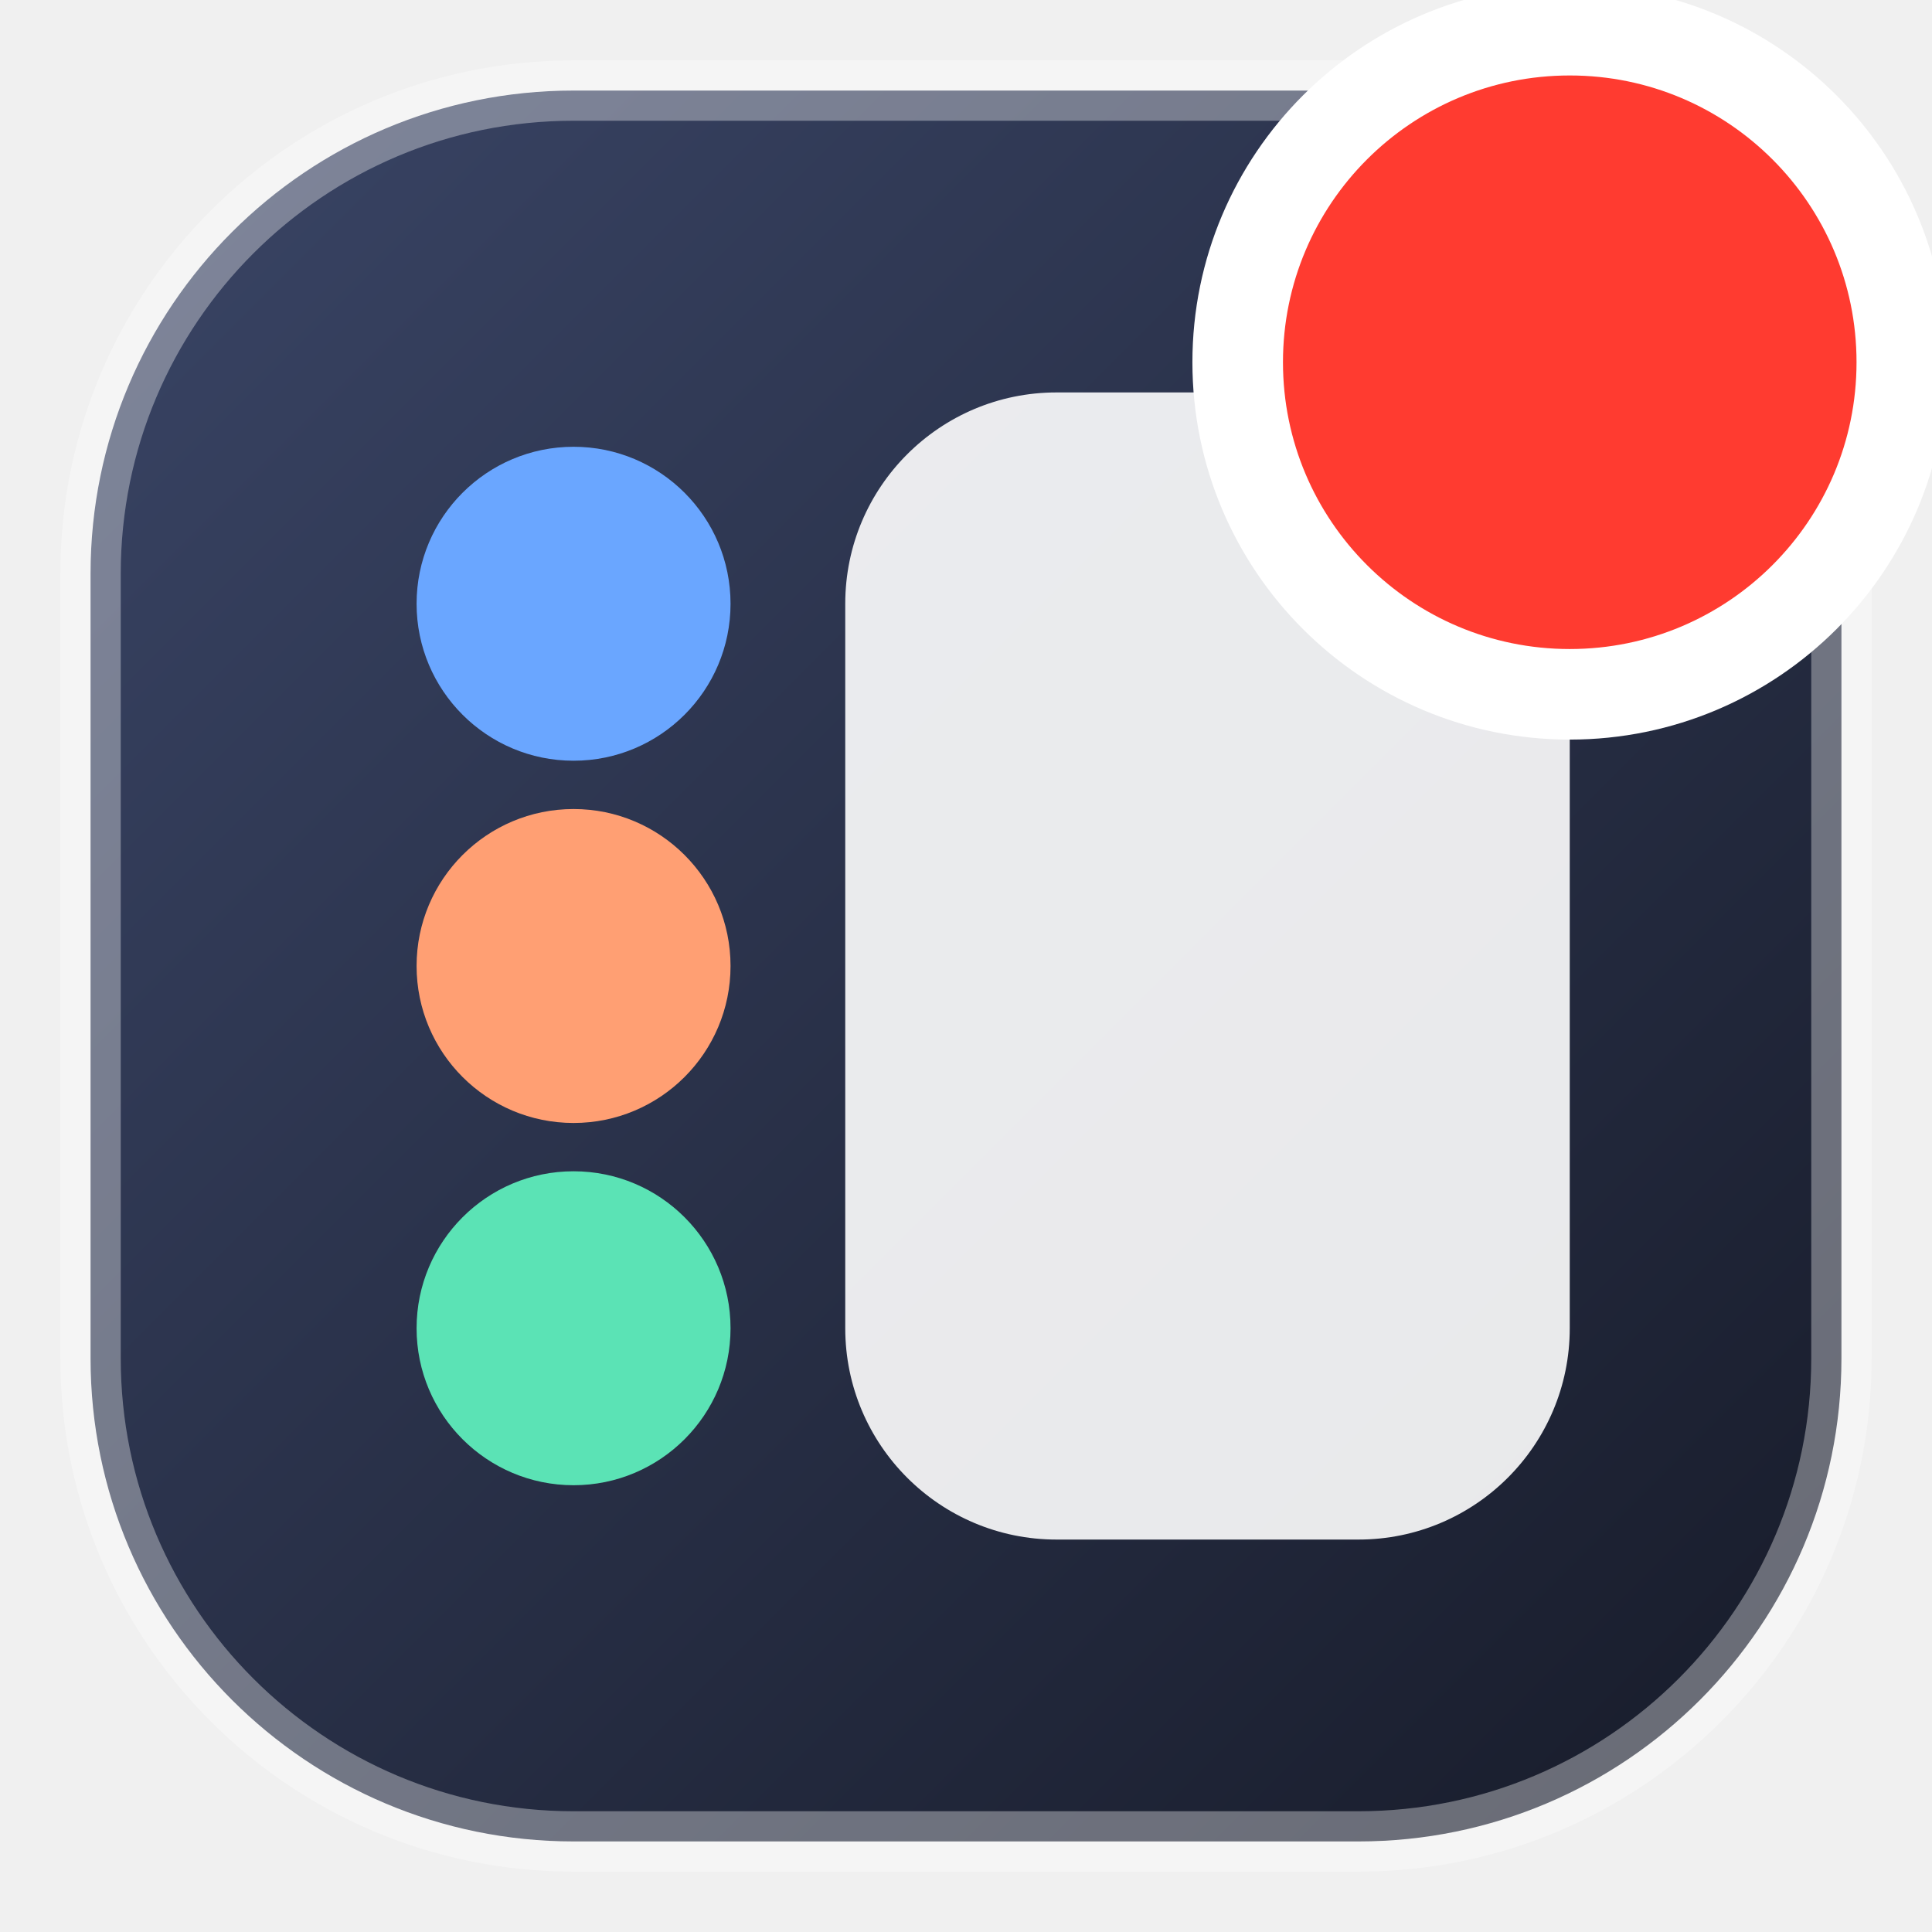
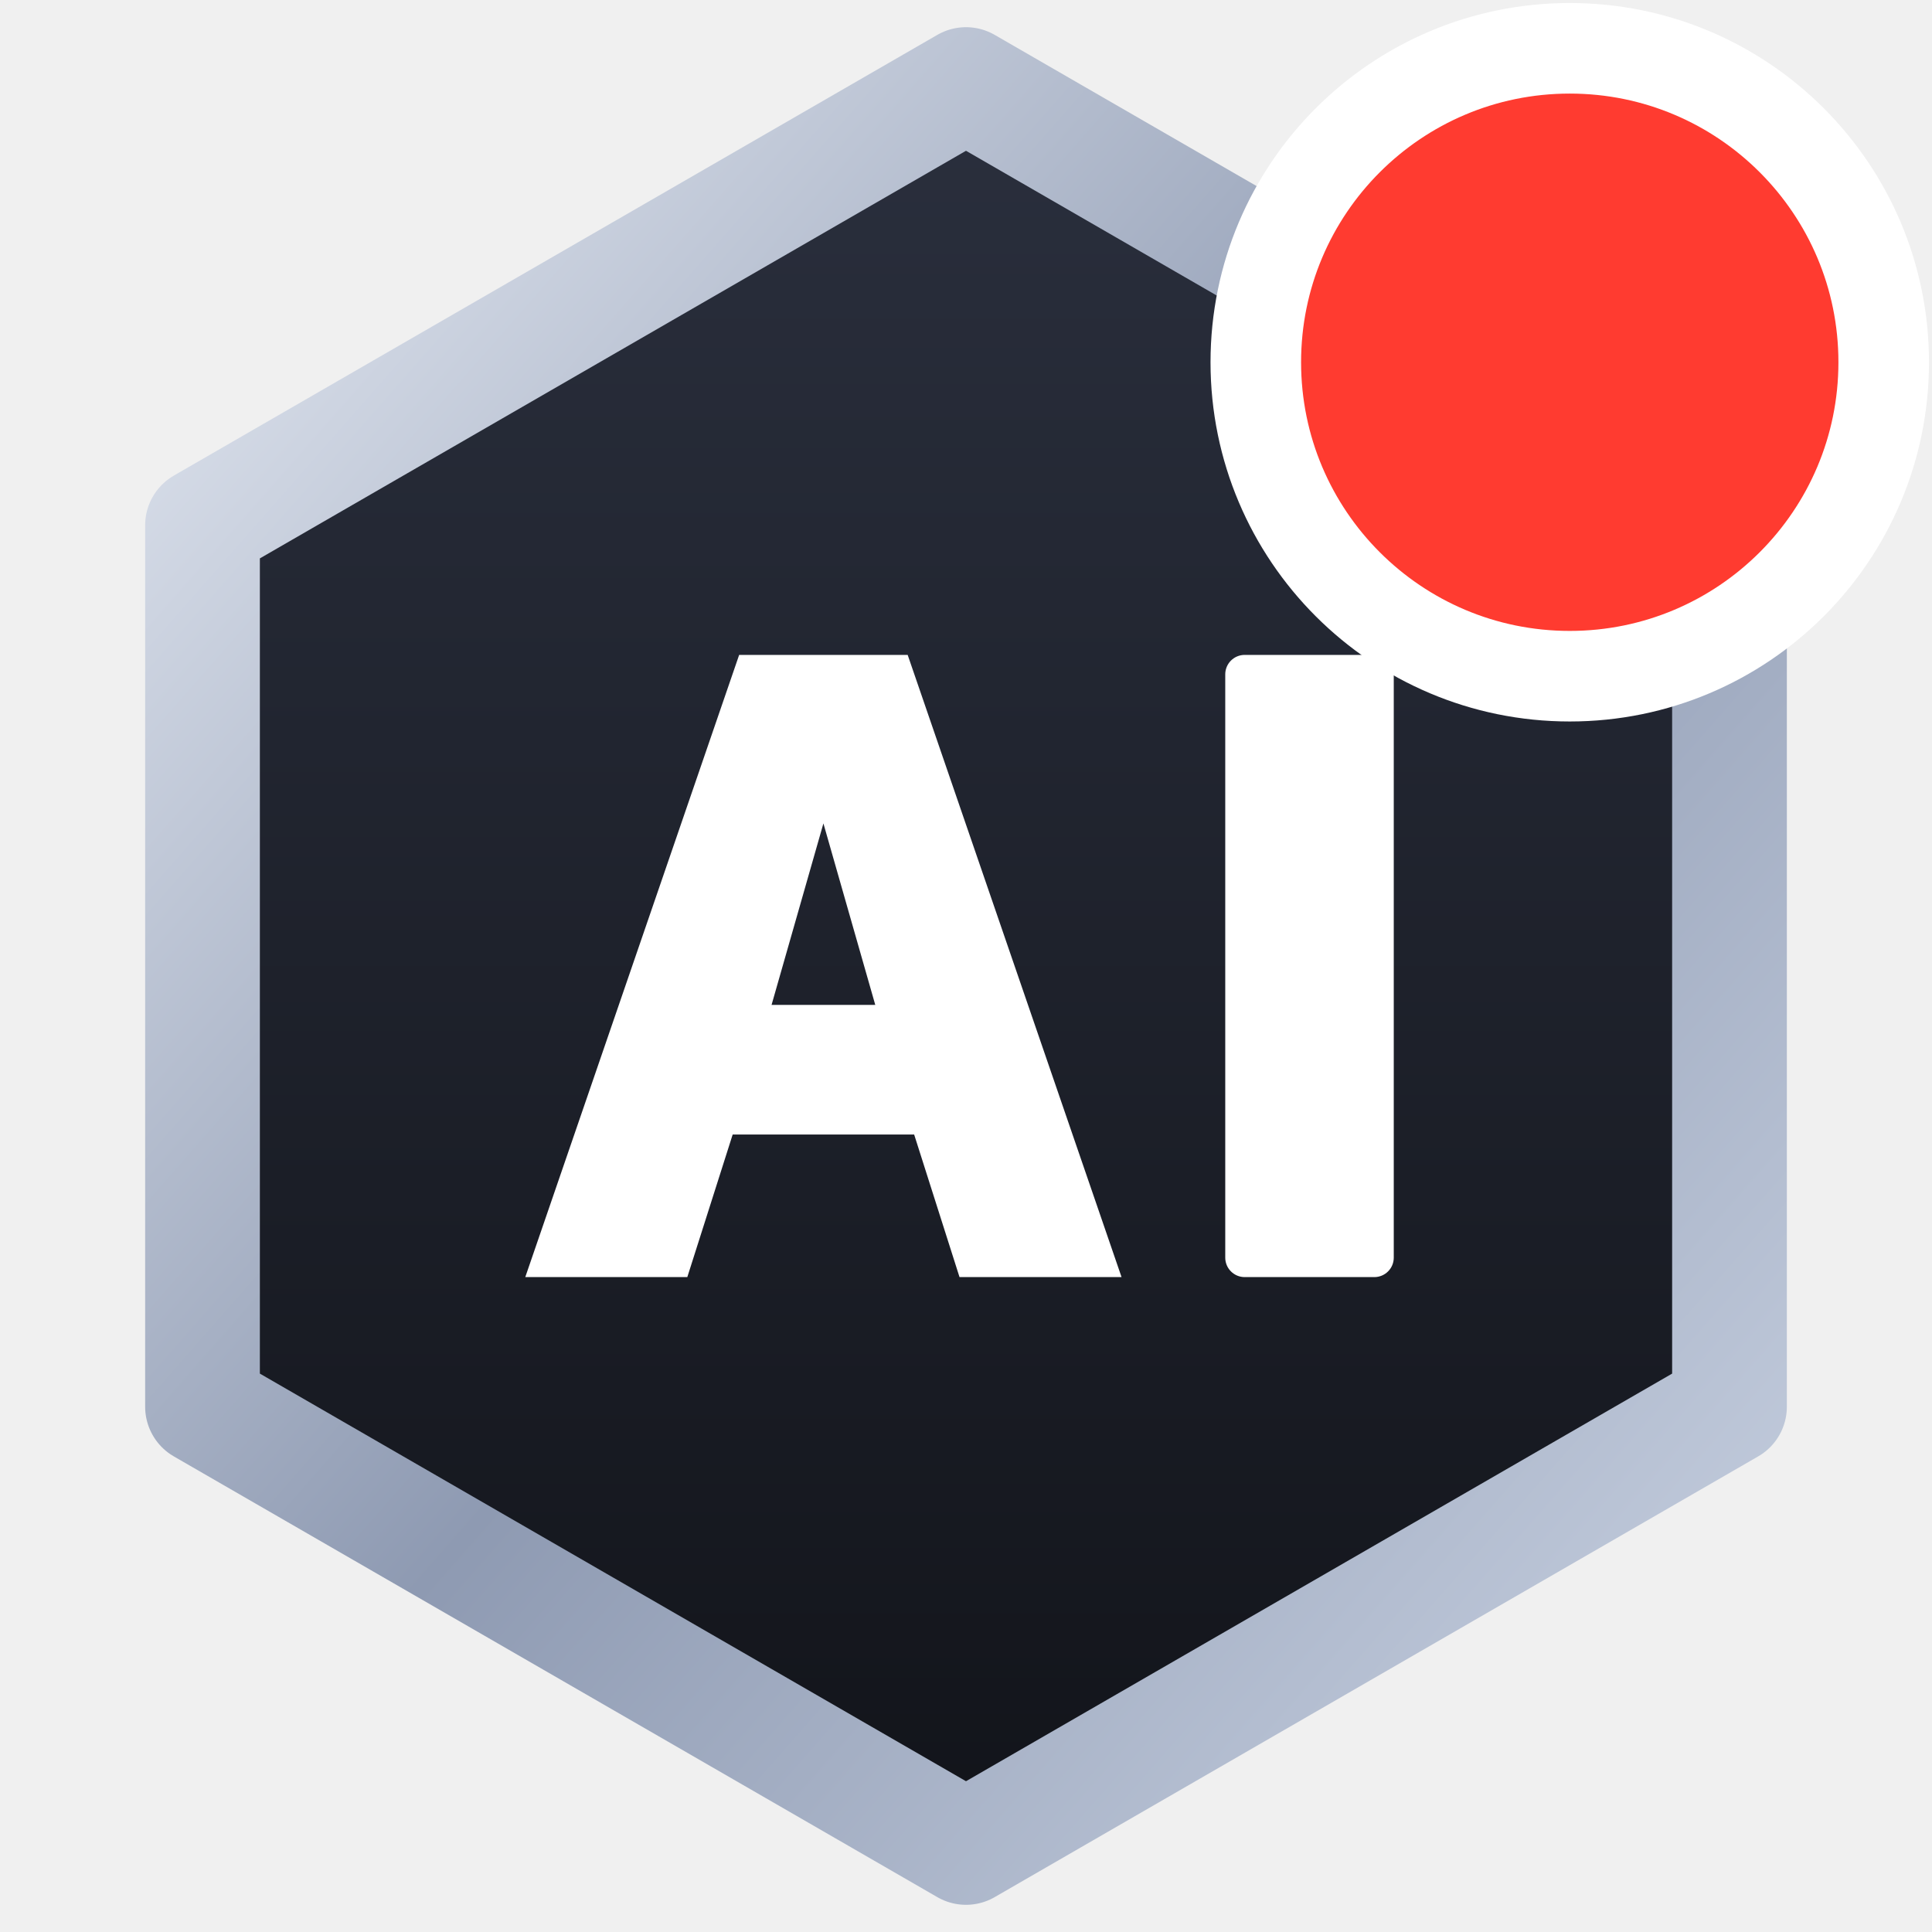
<svg xmlns="http://www.w3.org/2000/svg" viewBox="0 0 32 32">
  <defs>
-     <linearGradient id="bg" x1="0" y1="0" x2="1" y2="1">
-       <stop offset="0" stop-color="#3A4566" />
-       <stop offset="1" stop-color="#171B29" />
+     <linearGradient id="rim" x1="0" y1="0" x2="1" y2="1">
+       <stop offset="0" stop-color="#E4E9F2" />
+       <stop offset=".5" stop-color="#8E9AB2" />
+       <stop offset="1" stop-color="#C9D2E2" />
+     </linearGradient>
+     <linearGradient id="fill" x1="0" y1="0" x2="0" y2="1">
+       <stop offset="0" stop-color="#2A2F3D" />
+       <stop offset="1" stop-color="#12141A" />
    </linearGradient>
  </defs>
-   <rect x="1.5" y="1.5" width="29" height="29" rx="8" fill="url(#bg)" stroke="#FFFFFF" stroke-opacity="0.35" />
-   <circle cx="9.5" cy="10" r="2.6" fill="#6AA6FF" />
-   <circle cx="9.5" cy="16" r="2.6" fill="#FF9F73" />
-   <circle cx="9.5" cy="22" r="2.6" fill="#5BE3B5" />
-   <rect x="14" y="6.5" width="12" height="19" rx="3.5" fill="#FFFFFF" fill-opacity="0.9" />
-   <circle cx="26" cy="6" r="5.5" fill="#FF3B30" stroke="#FFFFFF" stroke-width="1.5" />
+   <g transform="translate(16.0 16.0) scale(0.10735) translate(-512 -512)">
+     <polygon points="512.0,376.0 629.8,444.0 629.8,580.0 512.0,648.0 394.2,580.0 394.2,444.0" fill="url(#fill)" stroke="url(#rim)" stroke-width="17.7" stroke-linejoin="round" />
+     <path d="M444.0 560.0 L477.0 464.0 L503.0 464.0 L536.0 560.0 L511.0 560.0 L504.0 538.0 L476.0 538.0 L469.0 560.0 Z M482.0 518.0 L498.0 518.0 L490.0 490.0 Z" fill="#FFFFFF" fill-rule="evenodd" />
+     <rect x="552" y="464" width="26" height="96" rx="3" fill="#FFFFFF" />
+   </g>
+   <circle cx="26" cy="6" r="5.2" fill="#FF3B30" stroke="#FFFFFF" stroke-width="1.5" />
</svg>
